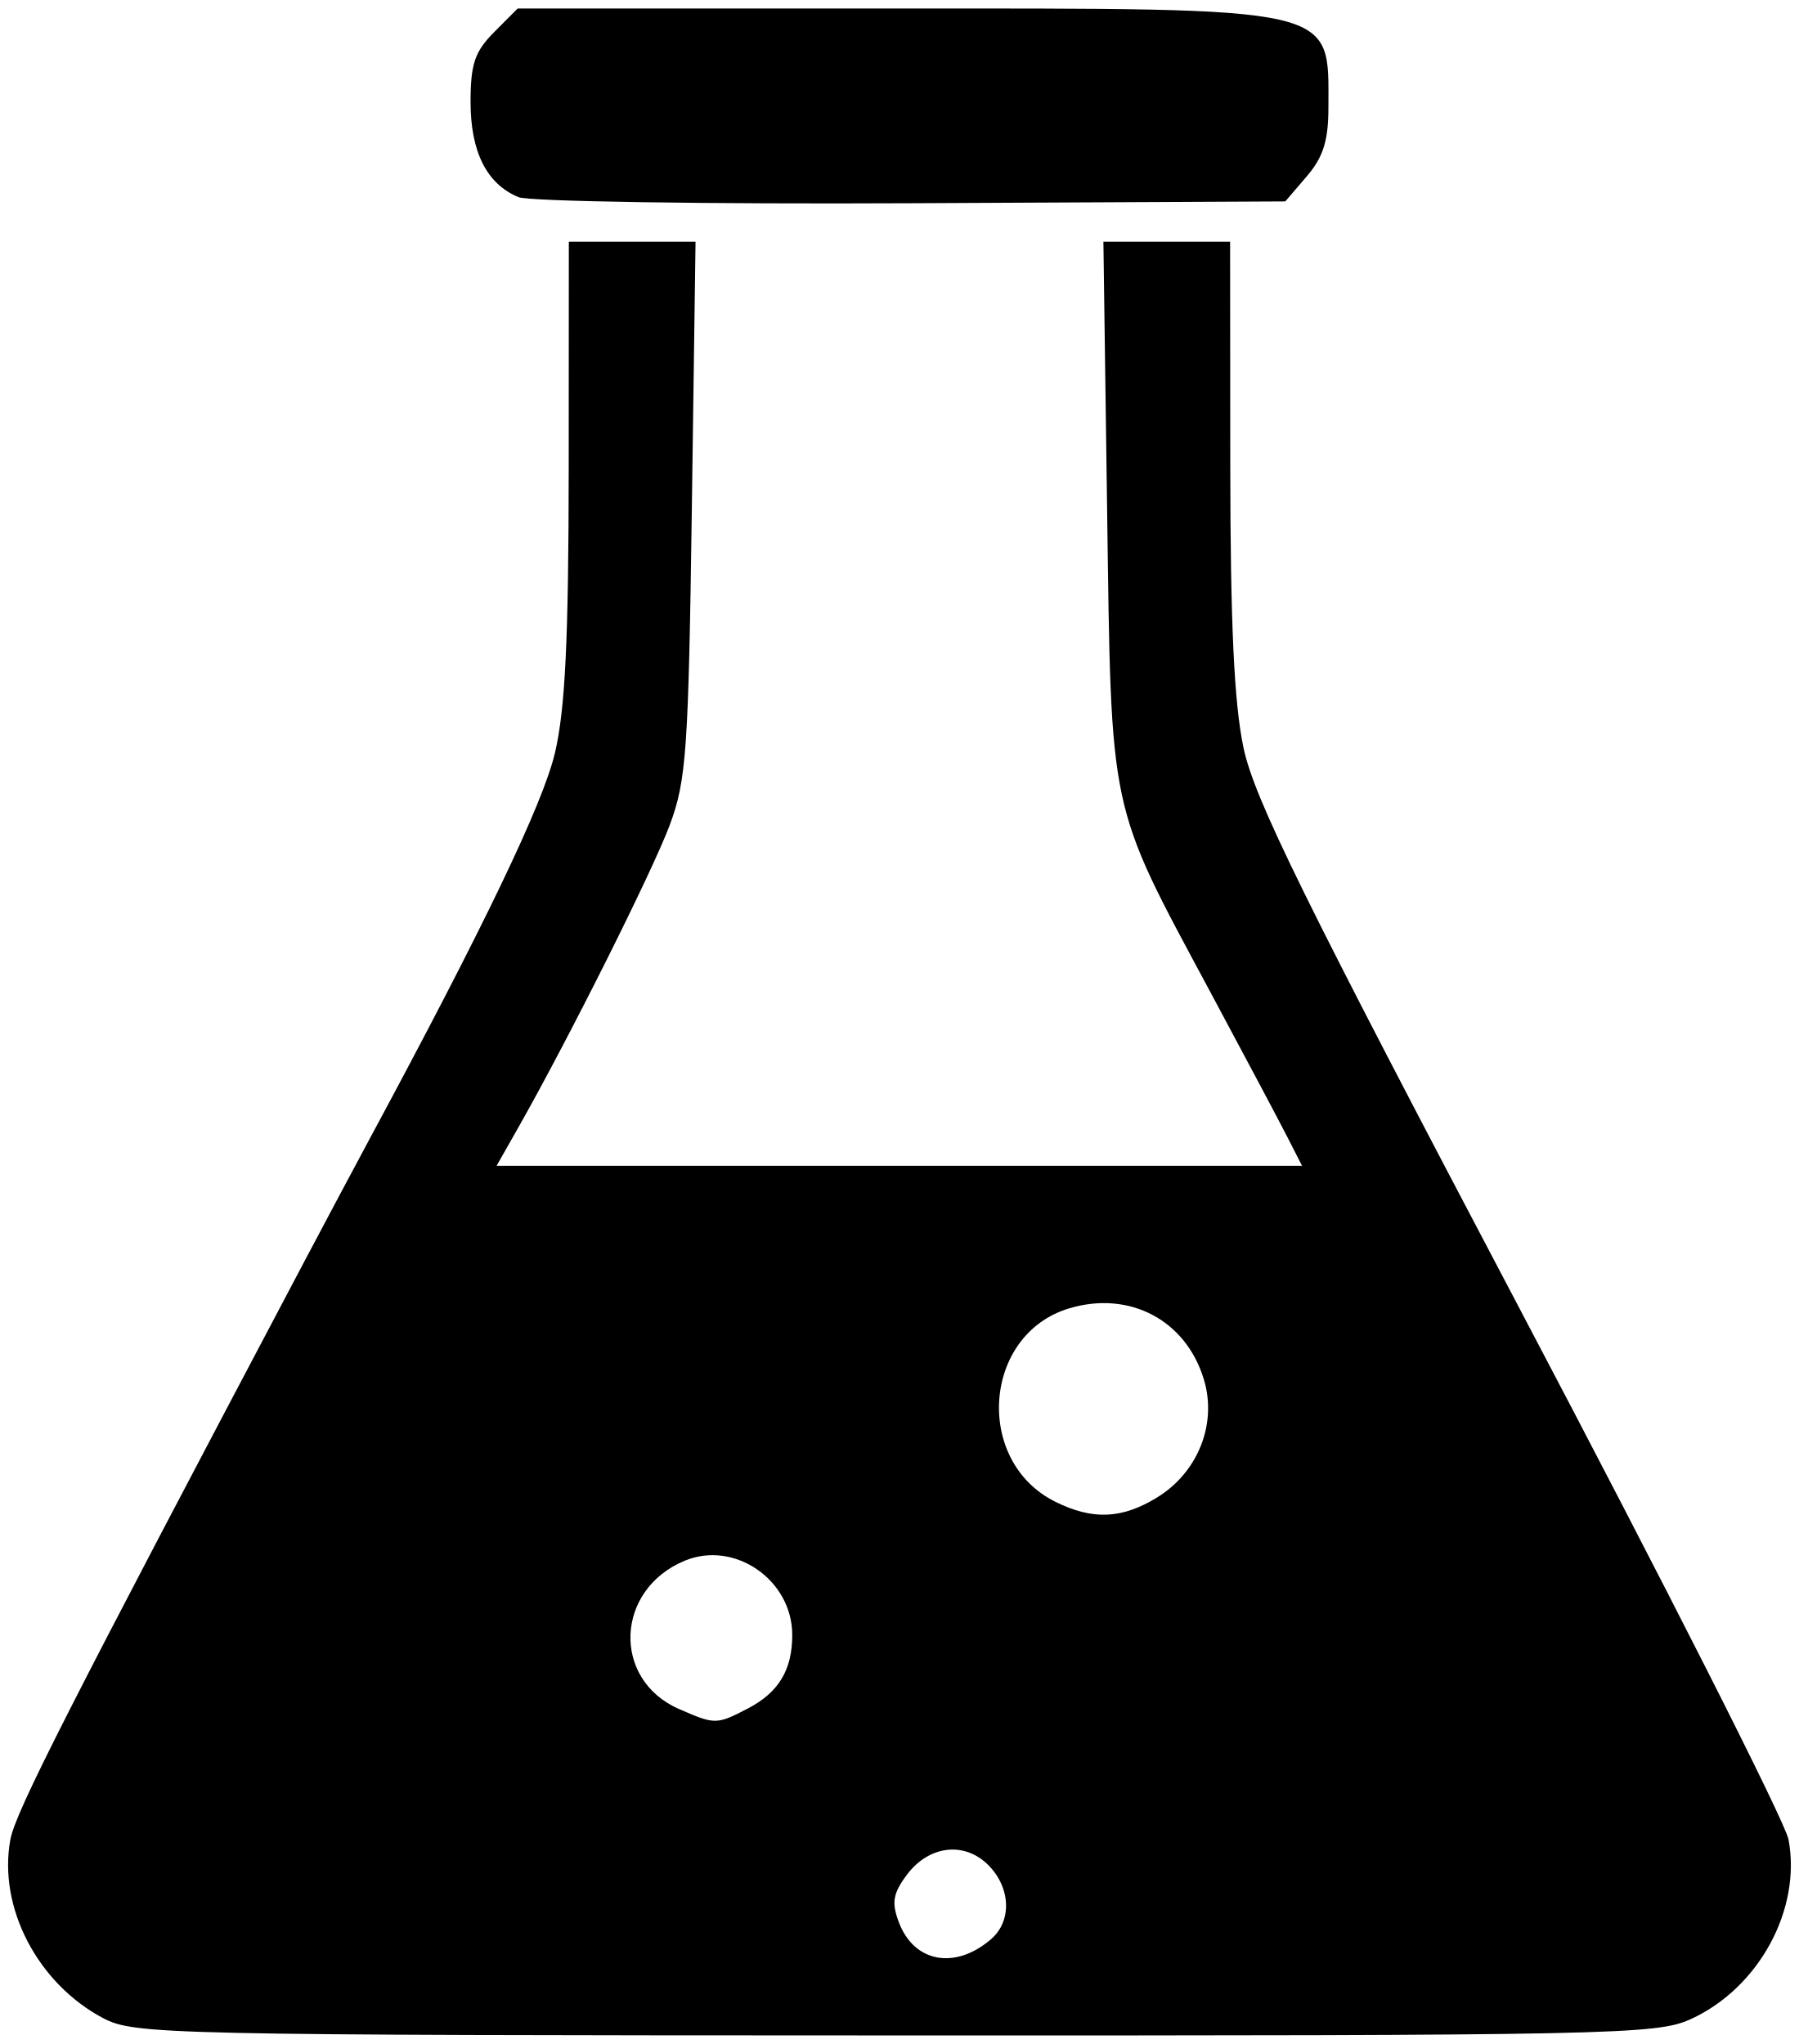
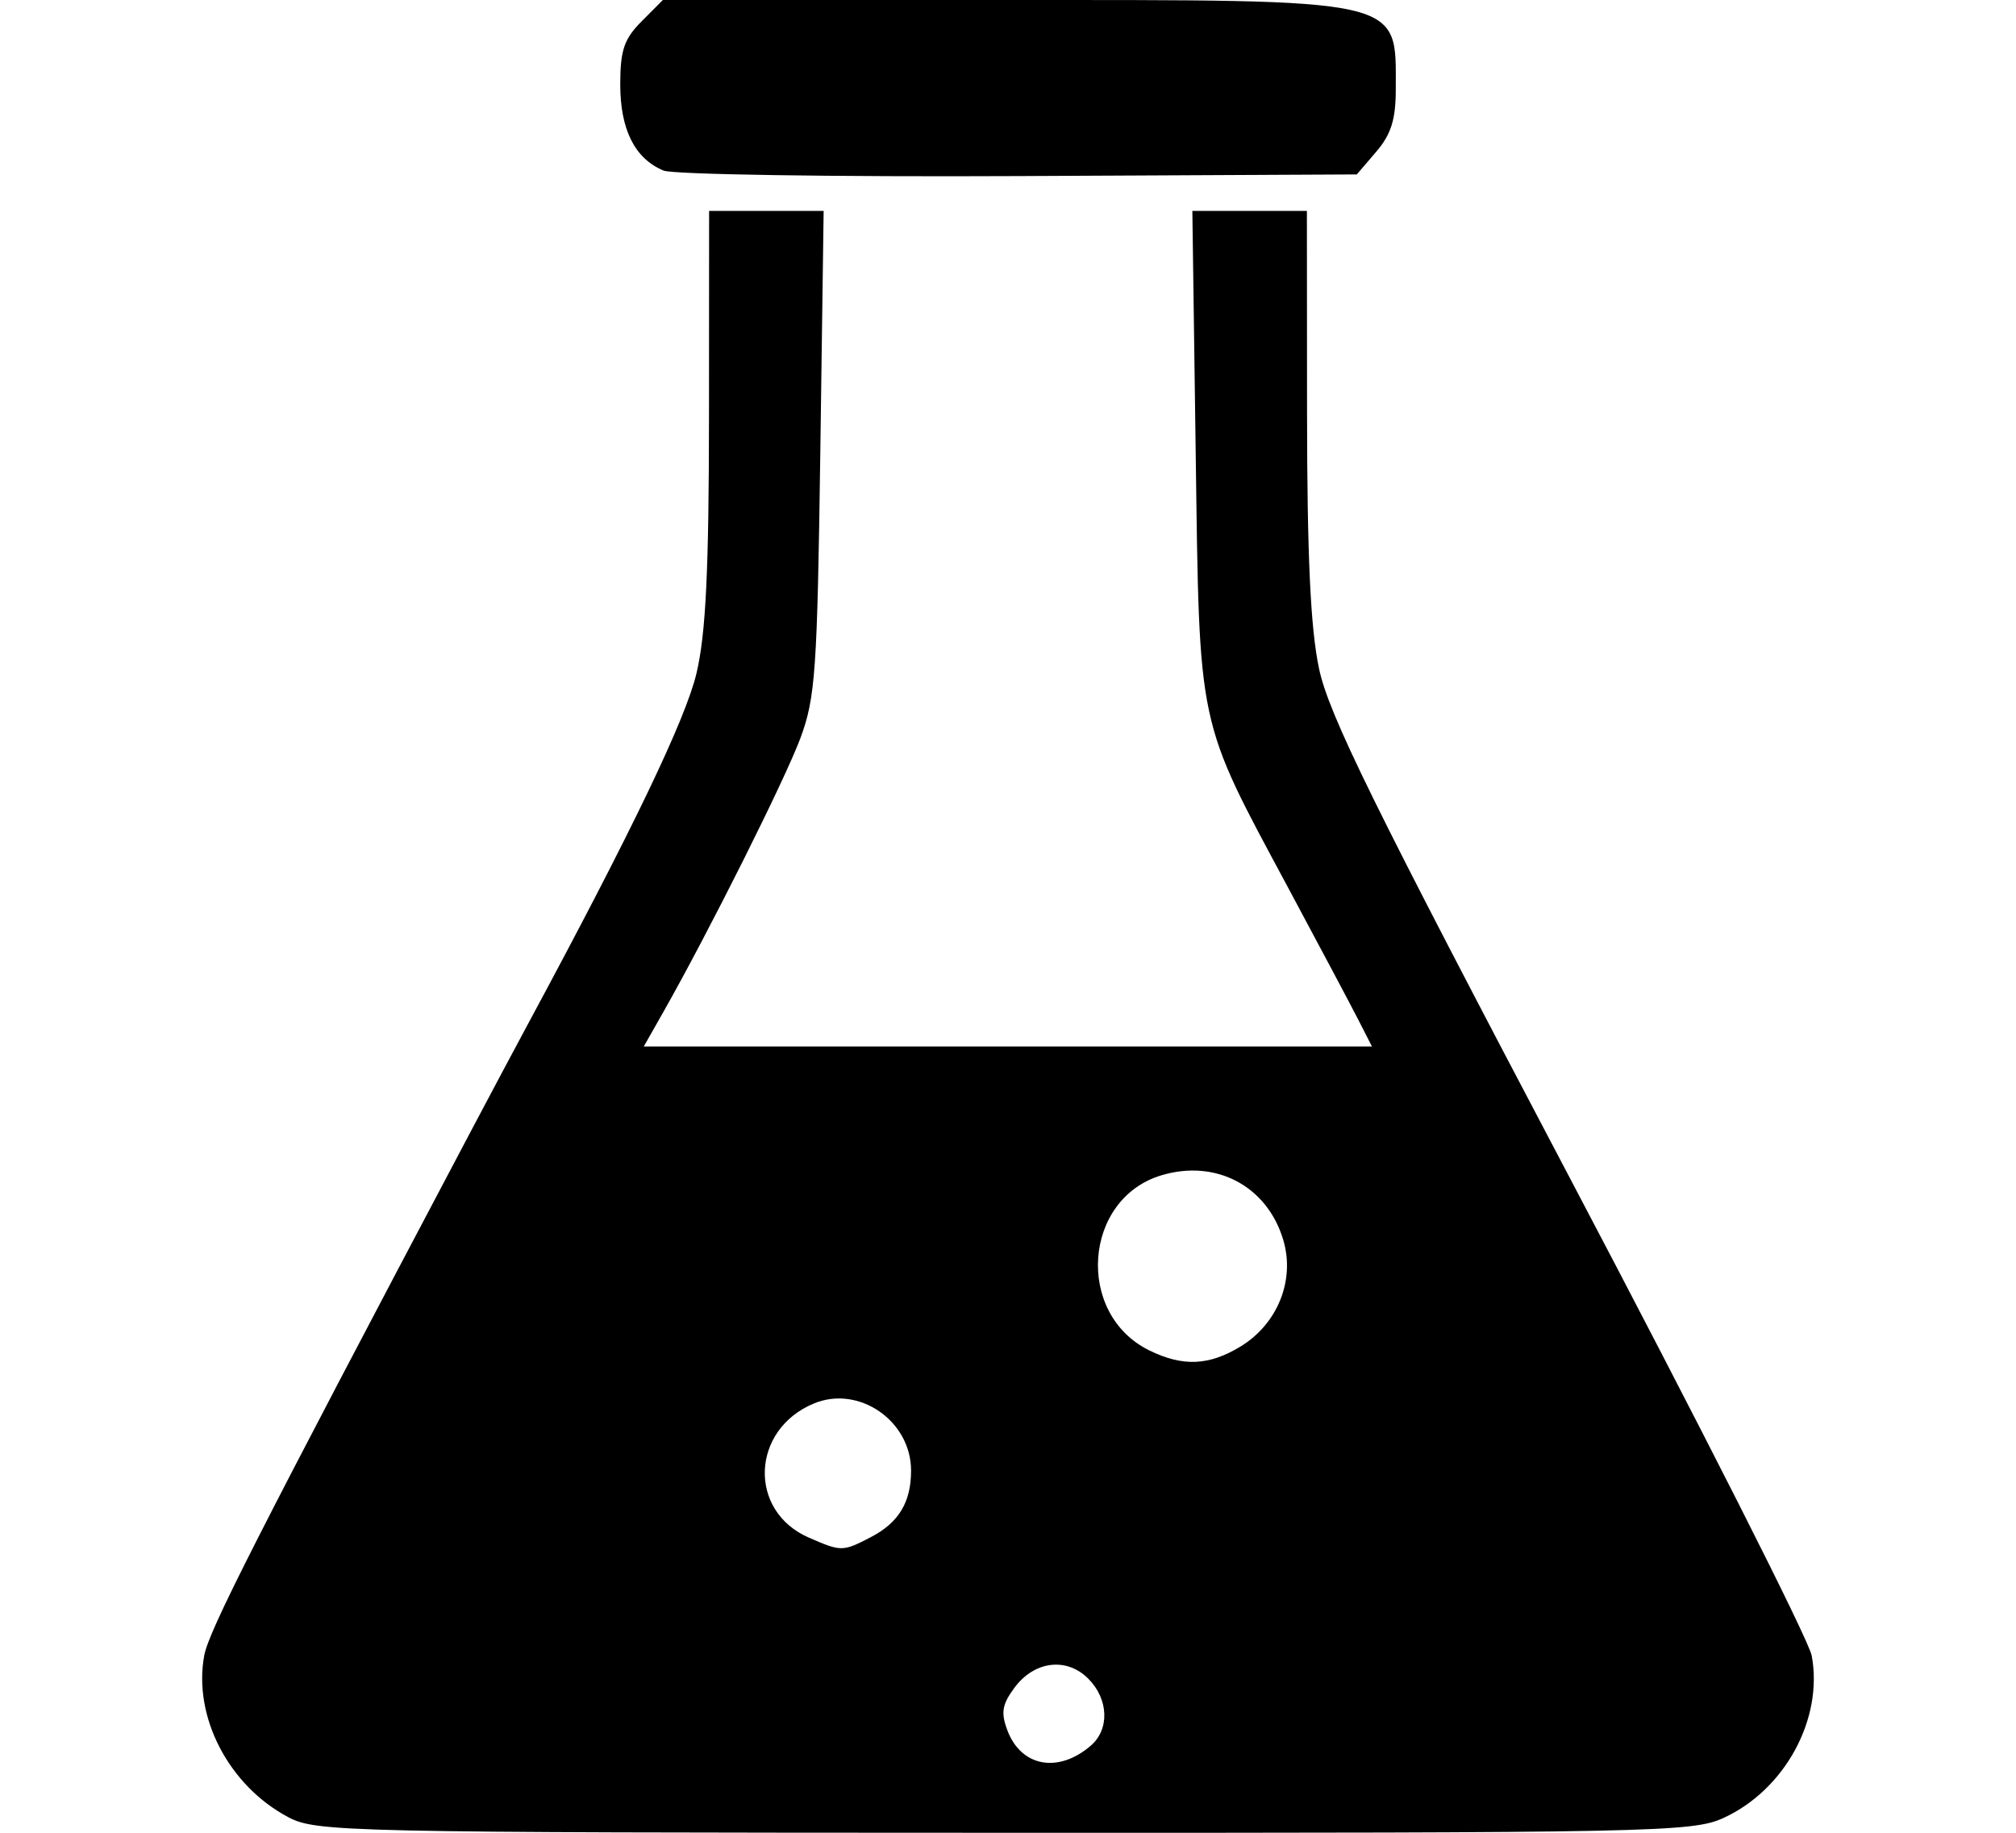
- <svg xmlns="http://www.w3.org/2000/svg" width="88mm" height="100mm" viewBox="0 0 88 100" version="1.1" id="svg8">
+ <svg xmlns="http://www.w3.org/2000/svg" width="110mm" height="100mm" viewBox="0 0 110 100" version="1.1" id="svg8">
  <defs id="defs2" />
  <g id="layer1" transform="translate(0,-197)">
-     <path style="fill:#000000;stroke-width:0.438" d="m 5.04,295.733 c -3.209,-1.702 -5.142,-5.429 -4.533,-8.736 0.249,-1.352 2.784,-6.336 14.417,-28.351 1.021,-1.931 2.441,-4.598 3.156,-5.926 5.584,-10.364 8.484,-16.405 9.067,-18.891 0.503,-2.142 0.667,-5.546 0.672,-13.919 l 0.006,-11.083 h 3.099 3.099 l -0.181,13.058 c -0.164,11.827 -0.265,13.286 -1.078,15.472 -0.832,2.239 -4.962,10.49 -7.415,14.814 l -1.058,1.865 h 19.7 19.7 l -0.728,-1.427 c -0.401,-0.785 -2.104,-3.991 -3.785,-7.125 -4.986,-9.294 -4.814,-8.485 -5.023,-23.6 l -0.181,-13.058 h 3.099 3.099 l 0.008,10.863 c 0.005,7.832 0.186,11.709 0.647,13.892 0.525,2.49 2.927,7.37 13.503,27.435 7.075,13.423 12.997,25.114 13.158,25.98 0.64,3.423 -1.455,7.27 -4.786,8.789 -1.67,0.762 -3.796,0.805 -38.922,0.796 -35.77,-0.009 -37.214,-0.041 -38.742,-0.851 z M 48.48,291.87 c 1.027,-0.886 0.966,-2.516 -0.136,-3.623 -1.173,-1.177 -2.92,-0.963 -3.995,0.49 -0.672,0.908 -0.744,1.349 -0.377,2.316 0.744,1.964 2.755,2.329 4.508,0.817 z M 36.577,280.588 c 1.51,-0.784 2.177,-1.887 2.177,-3.6 0,-2.694 -2.827,-4.644 -5.263,-3.631 -3.404,1.416 -3.571,5.814 -0.276,7.254 1.764,0.771 1.834,0.77 3.362,-0.023 z m 20.016,-10.322 c 2.003,-1.226 2.948,-3.591 2.301,-5.76 -0.87,-2.917 -3.642,-4.385 -6.598,-3.495 -4.224,1.271 -4.663,7.484 -0.669,9.463 1.82,0.902 3.251,0.842 4.966,-0.208 z M 25.36,206.644 c -1.55,-0.64 -2.342,-2.215 -2.342,-4.657 0,-1.853 0.206,-2.464 1.152,-3.414 l 1.152,-1.157 h 18.321 c 22.024,0 21.338,-0.156 21.338,4.84 0,1.623 -0.253,2.429 -1.055,3.366 l -1.055,1.232 -18.288,0.089 c -10.058,0.049 -18.71,-0.085 -19.225,-0.298 z" id="path865" />
+     <path style="fill:#000000;stroke-width:0.442" d="m 15.714,296.14 c -3.235,-1.717 -5.185,-5.474 -4.571,-8.809 0.251,-1.363 2.807,-6.389 14.538,-28.588 1.029,-1.947 2.461,-4.636 3.183,-5.975 5.631,-10.451 8.555,-16.542 9.143,-19.049 0.507,-2.16 0.673,-5.593 0.678,-14.035 l 0.006,-11.176 h 3.125 3.125 l -0.182,13.167 c -0.165,11.926 -0.267,13.397 -1.087,15.602 -0.839,2.258 -5.004,10.578 -7.477,14.938 l -1.067,1.881 h 19.865 19.865 l -0.735,-1.438 c -0.404,-0.791 -2.122,-4.024 -3.817,-7.184 -5.027,-9.372 -4.854,-8.556 -5.065,-23.798 l -0.182,-13.167 h 3.125 3.125 l 0.008,10.954 c 0.005,7.897 0.188,11.807 0.652,14.009 0.53,2.511 2.952,7.432 13.616,27.665 7.135,13.536 13.105,25.325 13.268,26.197 0.645,3.452 -1.467,7.331 -4.826,8.863 -1.684,0.768 -3.828,0.812 -39.248,0.803 -36.069,-0.009 -37.526,-0.042 -39.066,-0.859 z m 43.804,-3.895 c 1.036,-0.893 0.974,-2.537 -0.137,-3.653 -1.182,-1.187 -2.945,-0.971 -4.029,0.494 -0.677,0.915 -0.75,1.36 -0.381,2.336 0.75,1.981 2.779,2.348 4.546,0.824 z M 47.516,280.869 c 1.522,-0.791 2.195,-1.903 2.195,-3.63 0,-2.716 -2.851,-4.683 -5.307,-3.661 -3.432,1.428 -3.601,5.863 -0.278,7.314 1.779,0.777 1.85,0.777 3.39,-0.023 z M 67.699,270.461 c 2.02,-1.237 2.973,-3.621 2.32,-5.808 -0.878,-2.941 -3.672,-4.422 -6.653,-3.525 -4.259,1.281 -4.702,7.547 -0.675,9.543 1.835,0.909 3.278,0.849 5.008,-0.21 z M 36.204,206.306 c -1.563,-0.645 -2.361,-2.233 -2.361,-4.696 0,-1.868 0.208,-2.484 1.162,-3.442 l 1.162,-1.167 h 18.475 c 22.208,0 21.516,-0.157 21.516,4.88 0,1.637 -0.255,2.45 -1.063,3.394 l -1.063,1.242 -18.441,0.09 c -10.143,0.049 -18.866,-0.086 -19.386,-0.3 z" id="path865" />
  </g>
</svg>
